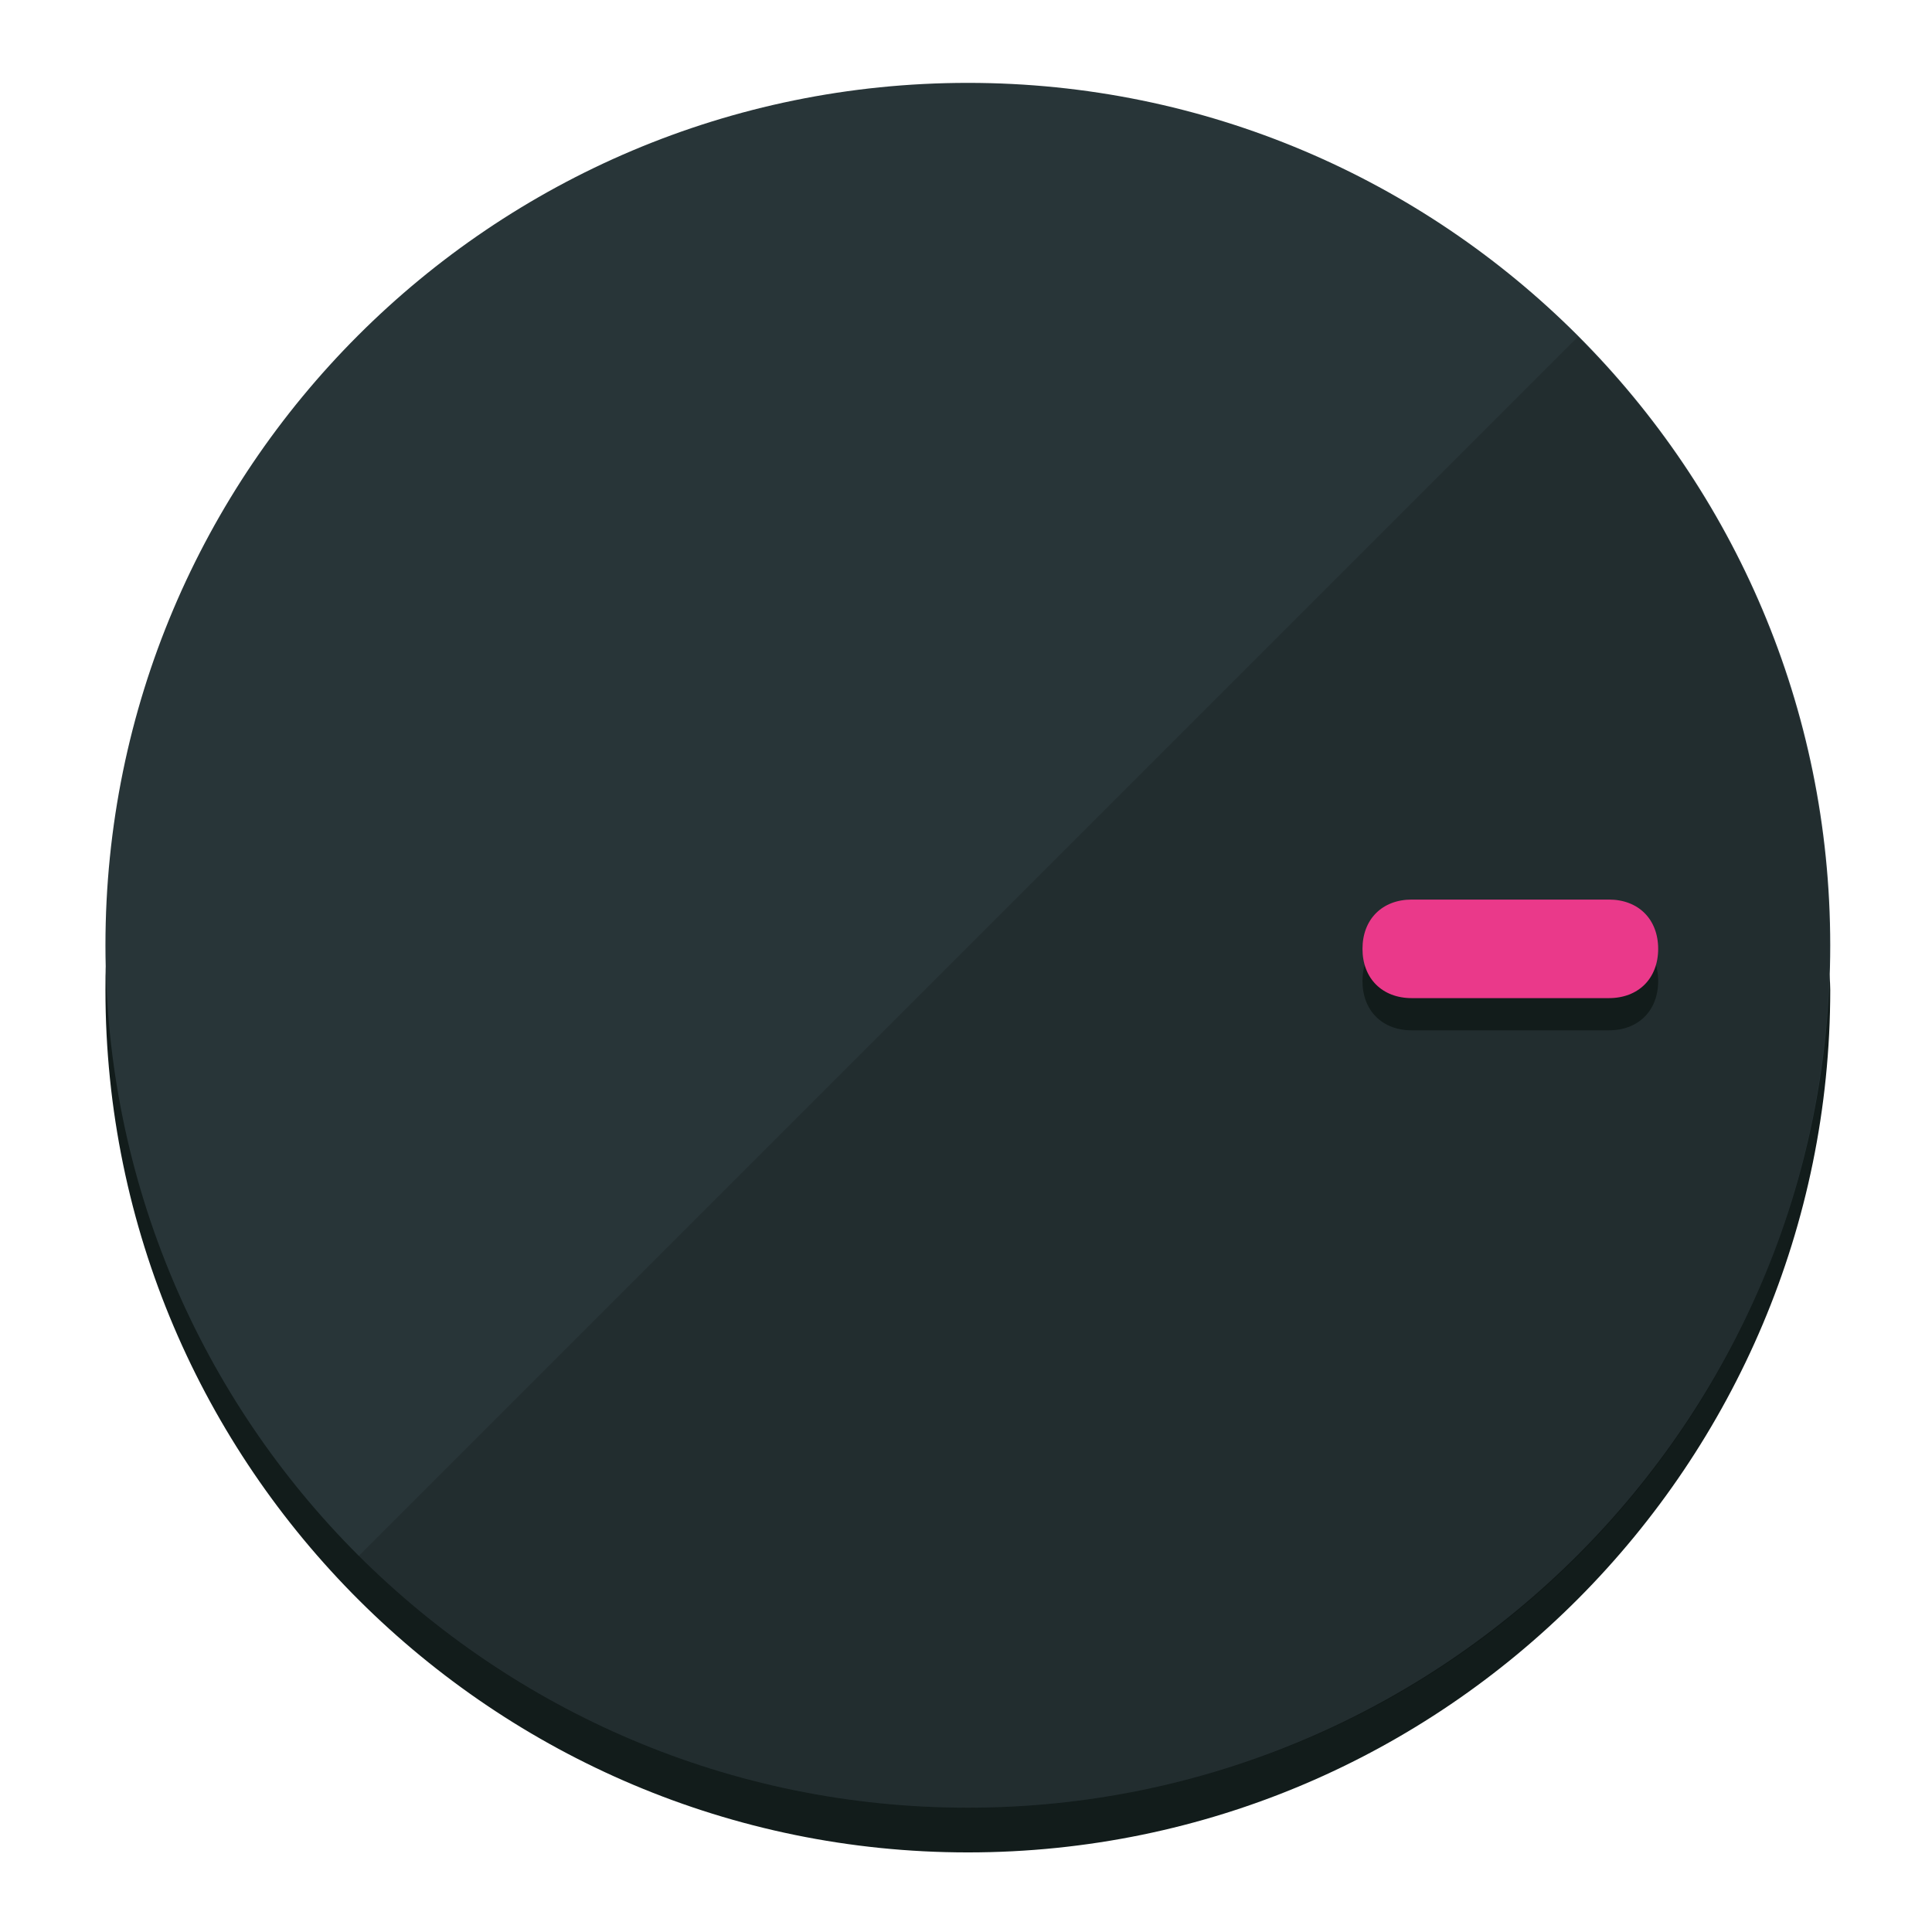
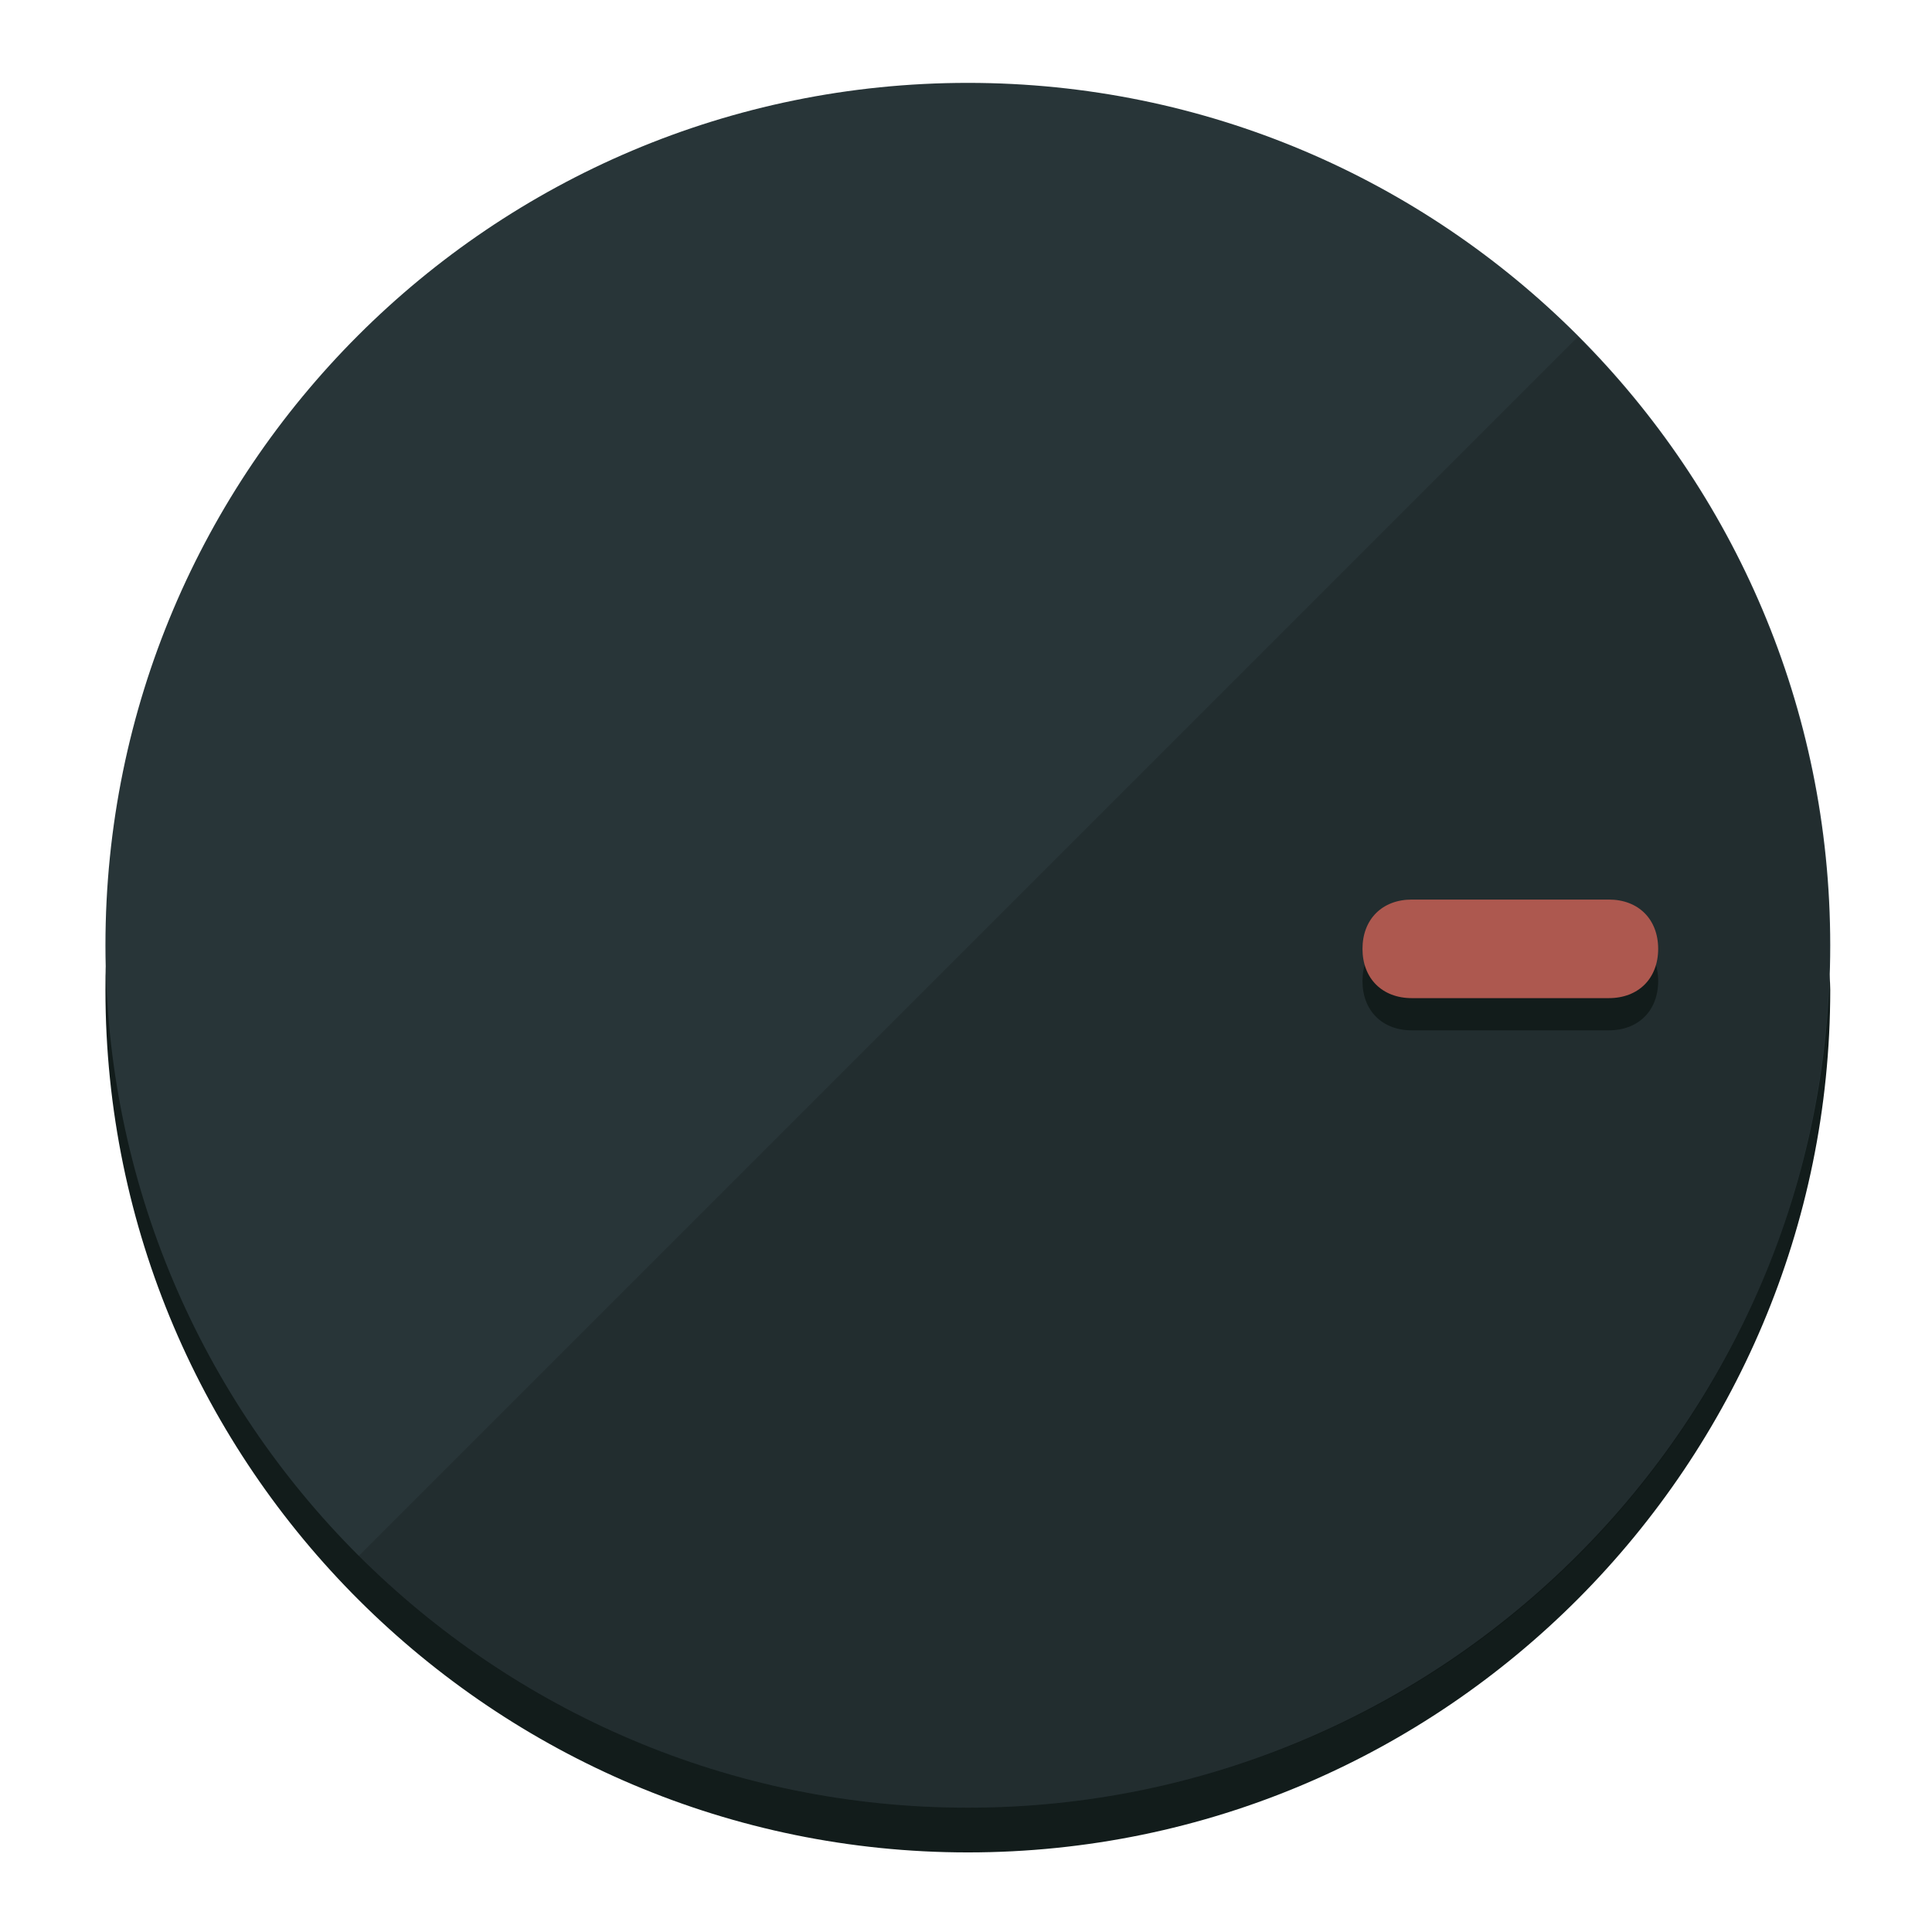
<svg xmlns="http://www.w3.org/2000/svg" height="120px" width="120px" version="1.1" id="Layer_1" viewBox="0 0 496.8 496.8" xml:space="preserve">
  <defs id="defs23" />
  <g id="g3158">
    <path style="display:inline;fill:#121c1b;fill-opacity:1;stroke-width:1.584" d="m 248.875,445.92 c 116.582,0 212.89,-91.238 220.493,-205.286 0,5.069 1.267,8.87 1.267,13.939 0,121.651 -98.842,221.76 -221.76,221.76 -121.651,0 -221.76,-98.842 -221.76,-221.76 0,-5.069 0,-8.87 1.267,-13.939 7.603,114.048 103.91,205.286 220.493,205.286 z" id="path8" />
    <circle style="display:inline;fill:#283538;fill-opacity:1;stroke-width:1.584" cx="248.875" cy="243.071" r="221.76" id="circle12" />
    <path style="display:inline;fill:#000000;fill-opacity:0.154;stroke-width:1.587" d="m 405.744,86.606 c 86.308,86.308 86.308,227.193 0,313.5 -86.308,86.308 -227.193,86.308 -313.5,0" id="path14" />
  </g>
  <g id="g3198">
    <circle style="display:none;fill:#000000;fill-opacity:0;stroke-width:1.584" cx="243.582" cy="-248.467" r="221.76" id="circle12-3" transform="rotate(90)" />
    <path style="display:inline;fill:#121c1b;fill-opacity:1;stroke-width:1.584" d="m 363.026,264.942 c -7.603,0 -12.672,-5.069 -12.672,-12.672 v 0 c 0,-7.603 5.069,-12.672 12.672,-12.672 h 50.688 c 7.603,0 12.672,5.069 12.672,12.672 v 0 c 0,7.603 -5.069,12.672 -12.672,12.672 z" id="path3789" />
-     <path style="display:inline;fill:#ea398a;stroke-width:1.584" d="m 363.026,256.662 c -7.603,0 -12.672,-5.069 -12.672,-12.672 v 0 c 0,-7.603 5.069,-12.672 12.672,-12.672 h 50.688 c 7.603,0 12.672,5.069 12.672,12.672 v 0 c 0,7.603 -5.069,12.672 -12.672,12.672 z" id="path915" />
+     <path style="display:inline;fill:#AD584F;stroke-width:1.584" d="m 363.026,256.662 c -7.603,0 -12.672,-5.069 -12.672,-12.672 v 0 c 0,-7.603 5.069,-12.672 12.672,-12.672 h 50.688 c 7.603,0 12.672,5.069 12.672,12.672 v 0 c 0,7.603 -5.069,12.672 -12.672,12.672 z" id="path915" />
  </g>
</svg>
